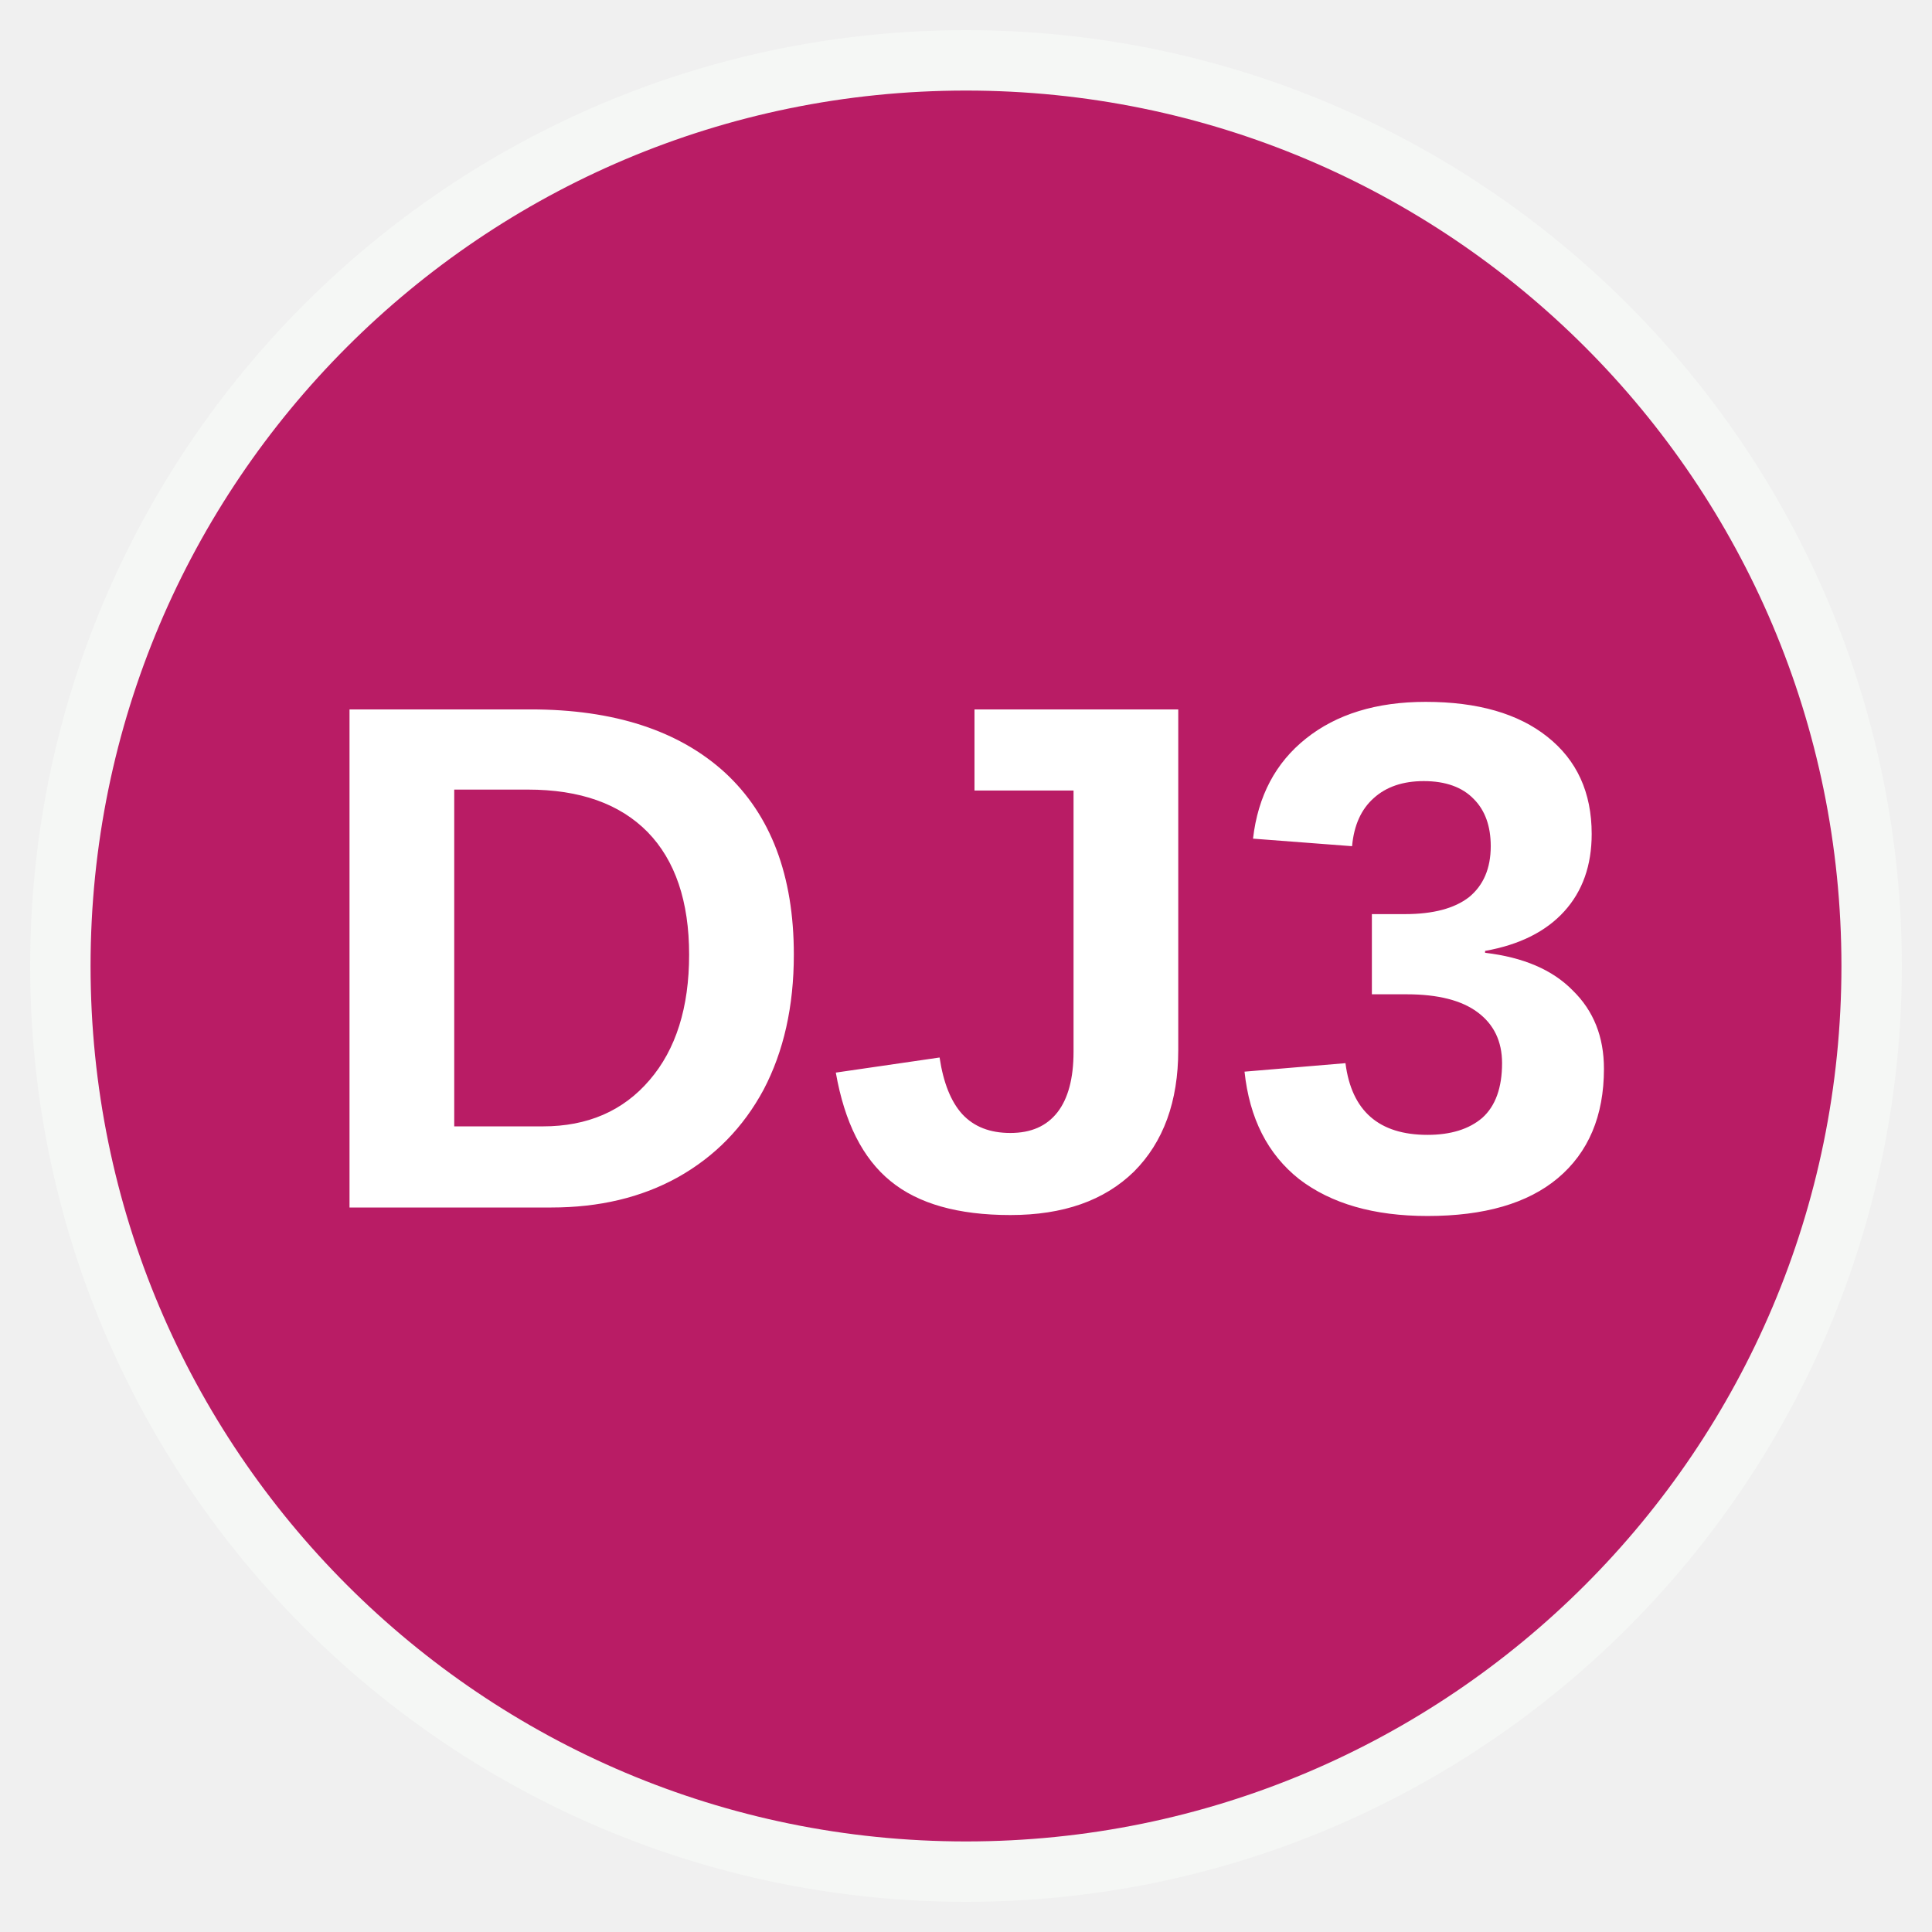
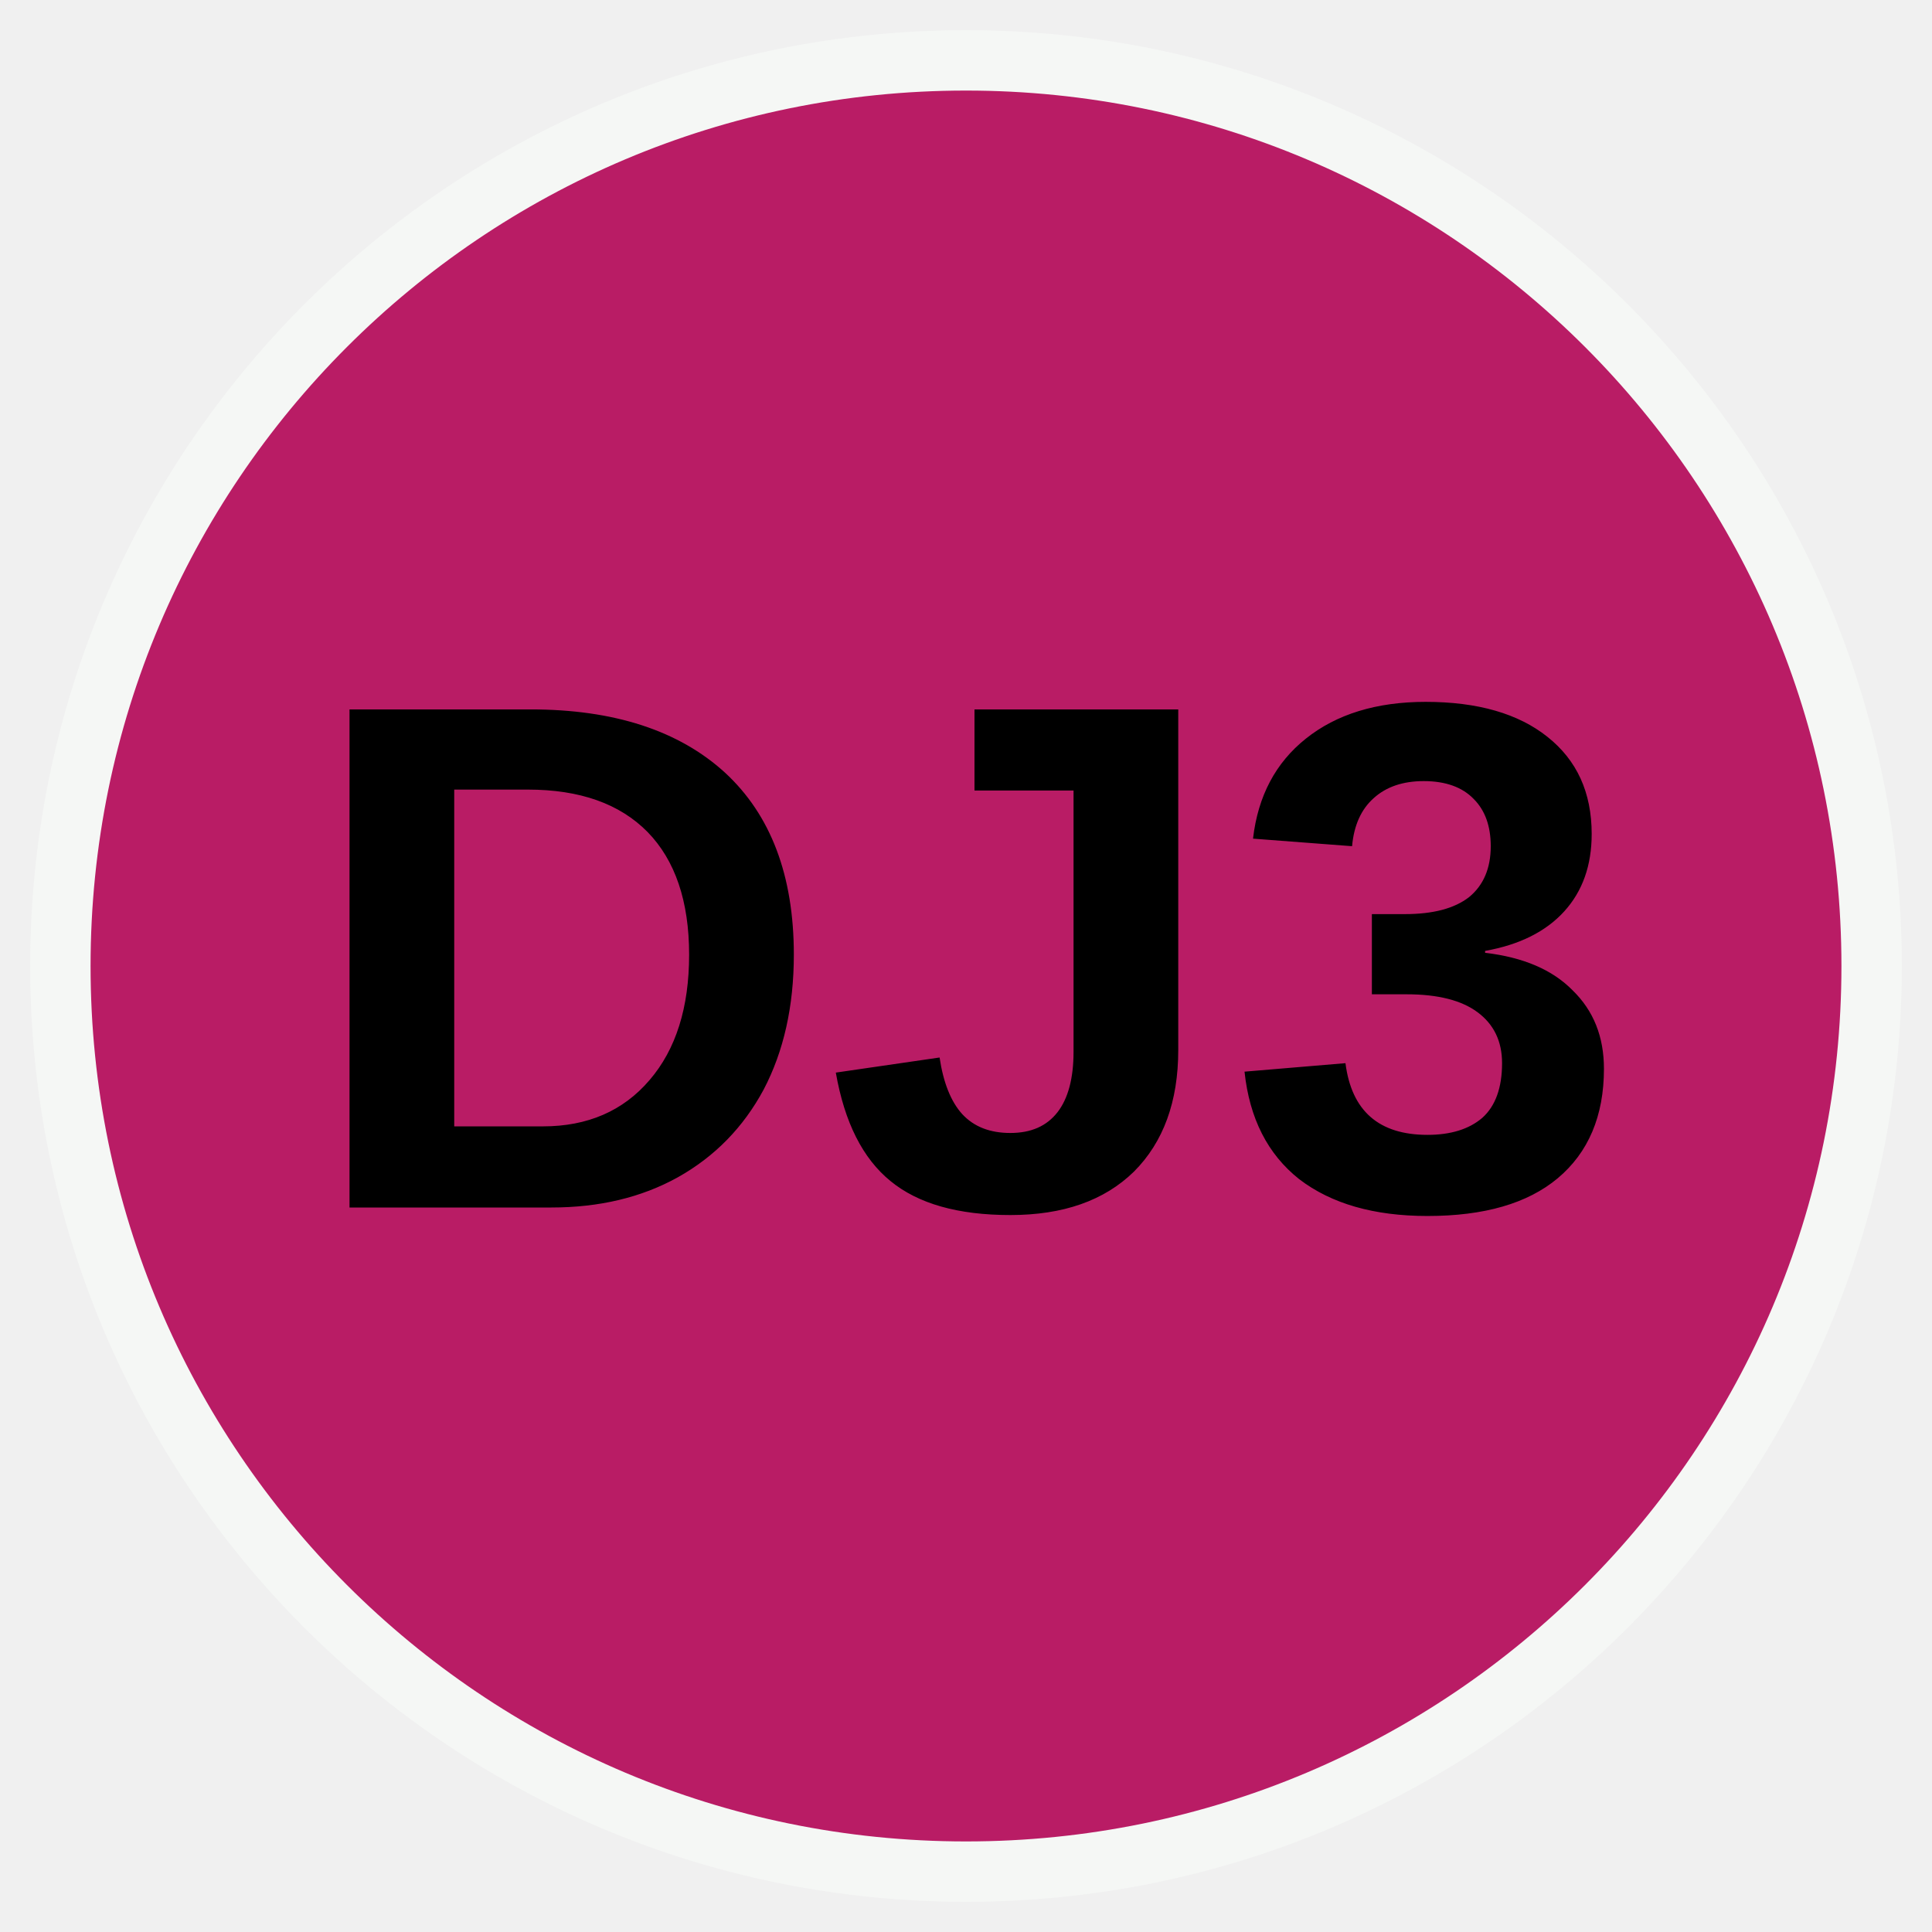
<svg xmlns="http://www.w3.org/2000/svg" viewBox="0 0 32 32" width="32" height="32">
  <circle cx="16" cy="16" r="15" fill="rgba(185, 28, 101, 1)" stroke="#f5f7f5ff" stroke-width="1" />
-   <text x="16" y="20" font-family="Arial, sans-serif" font-size="12" font-weight="bold" text-anchor="middle" fill="white">DJ3</text>
+   <text x="16" y="20" font-family="Arial, sans-serif" font-size="12" font-weight="bold" text-anchor="middle" fill="black">DJ3</text>
</svg>
